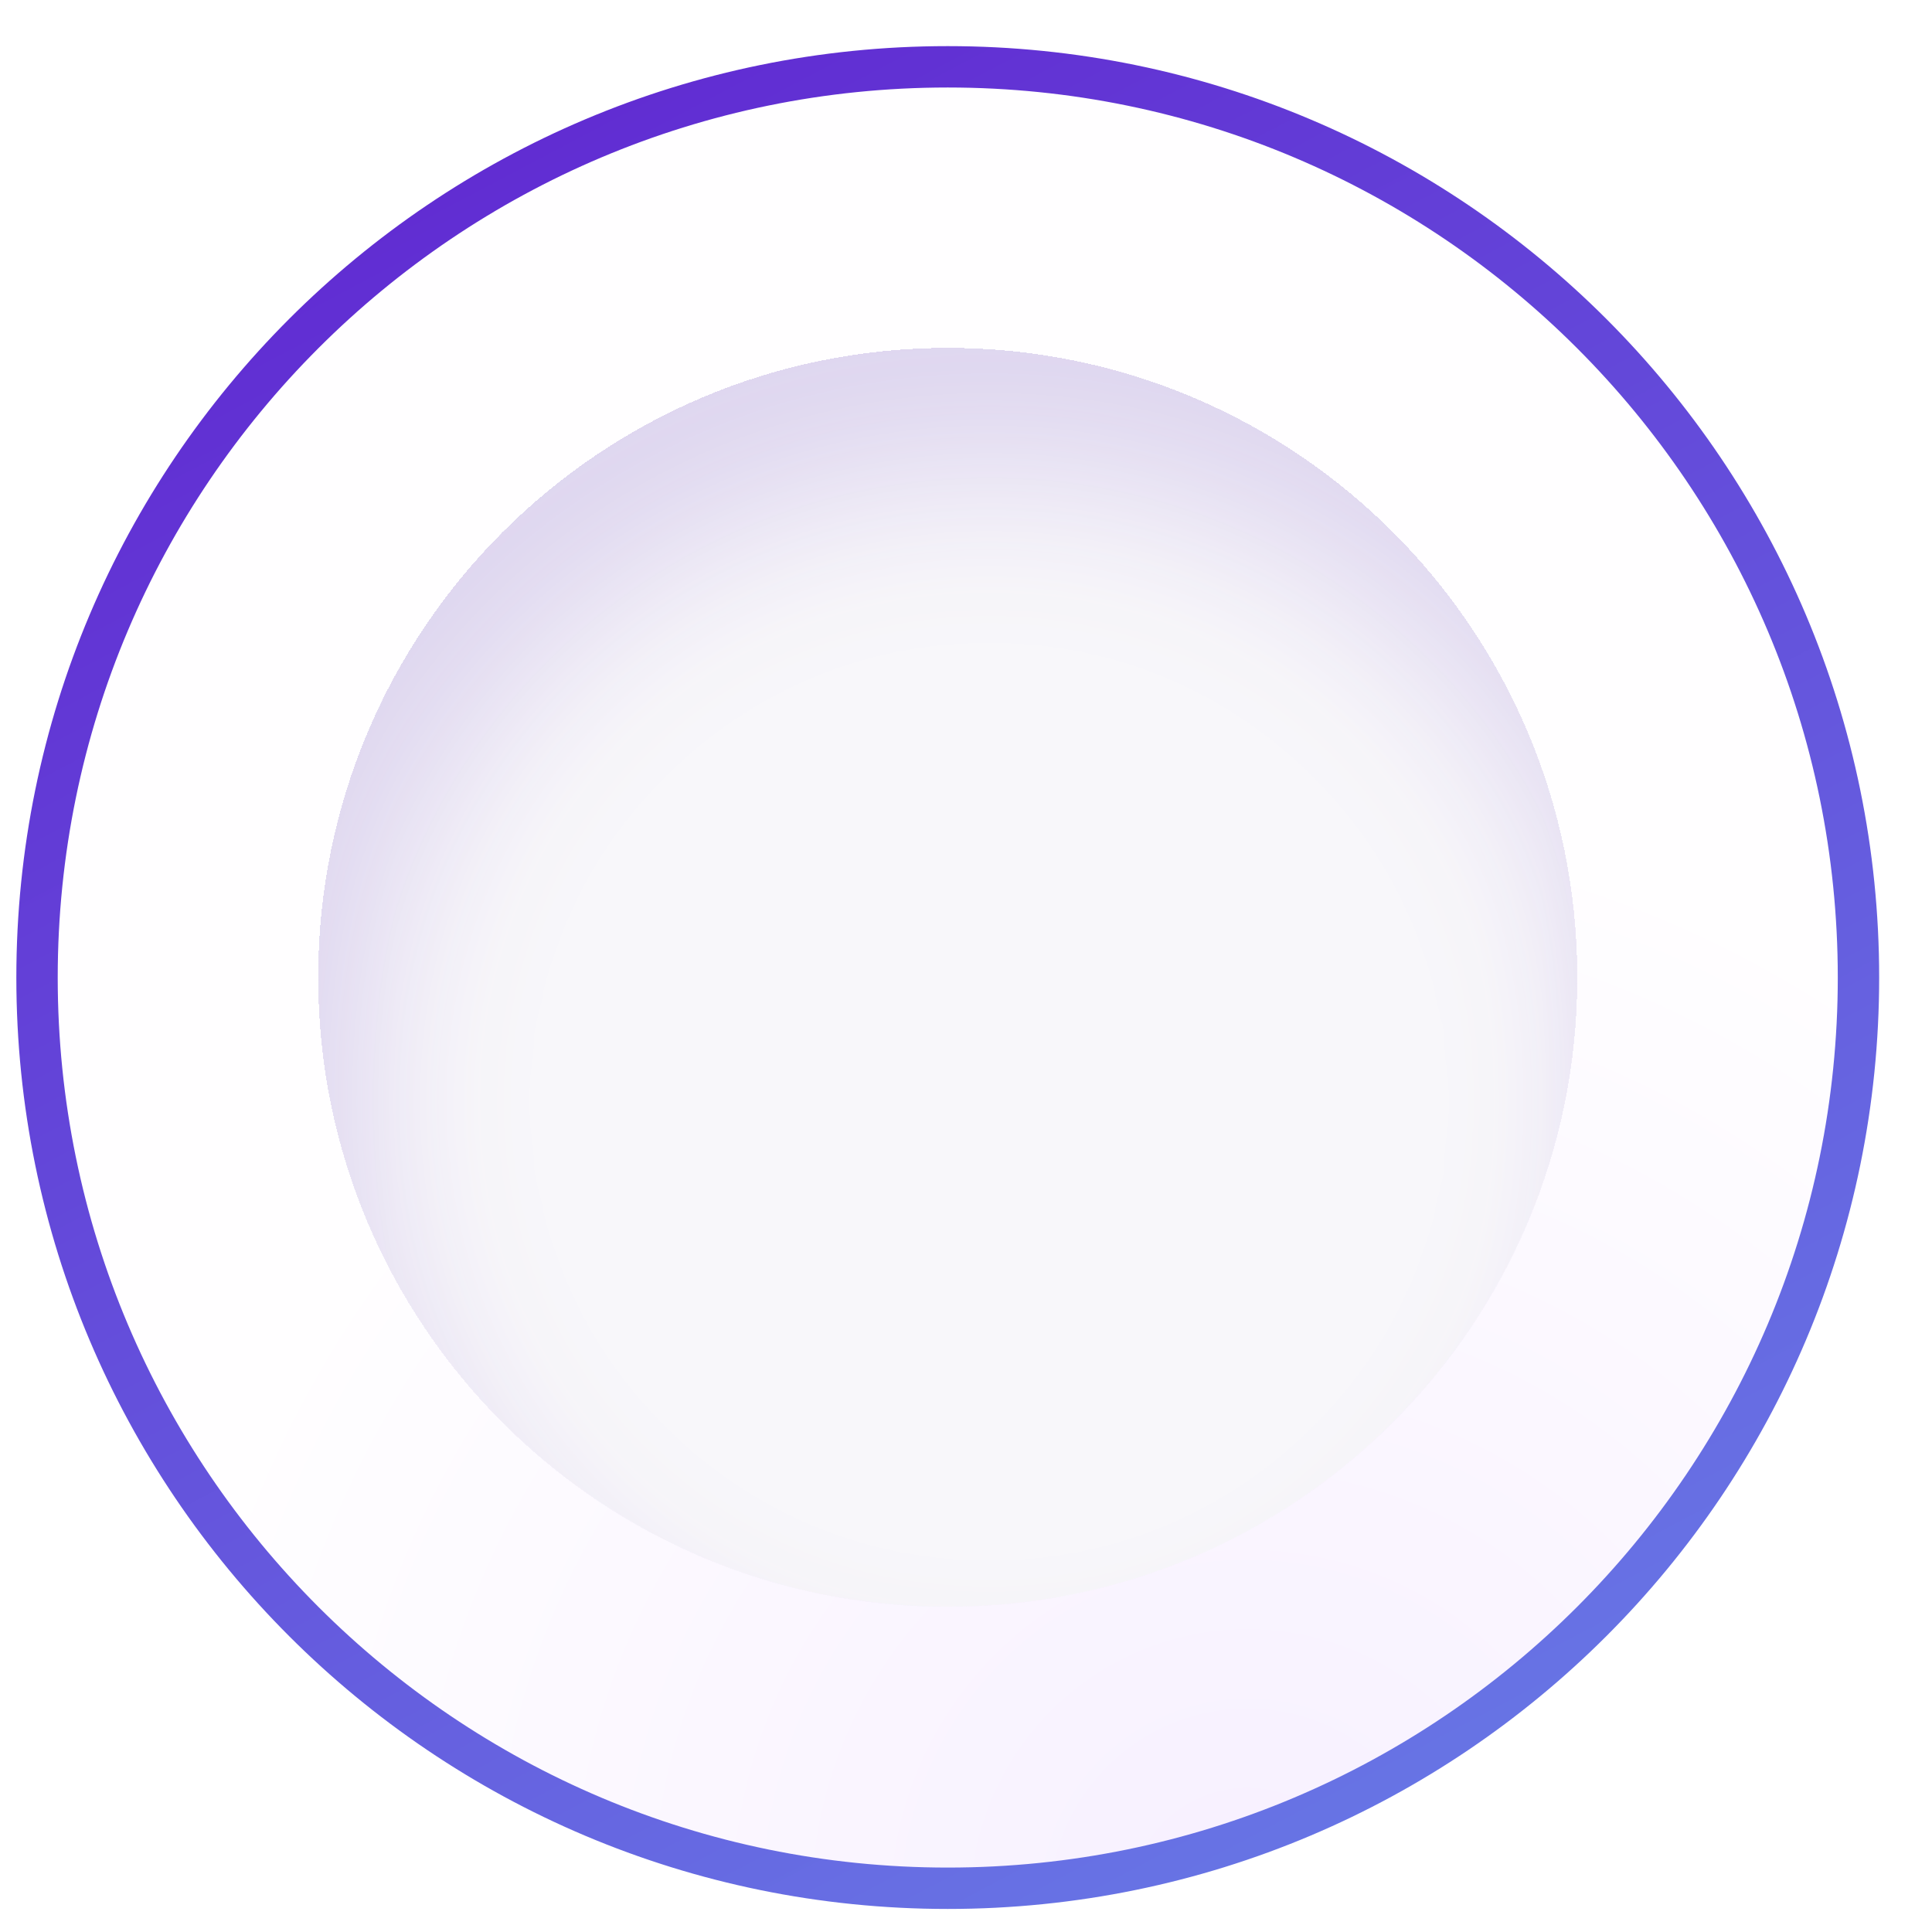
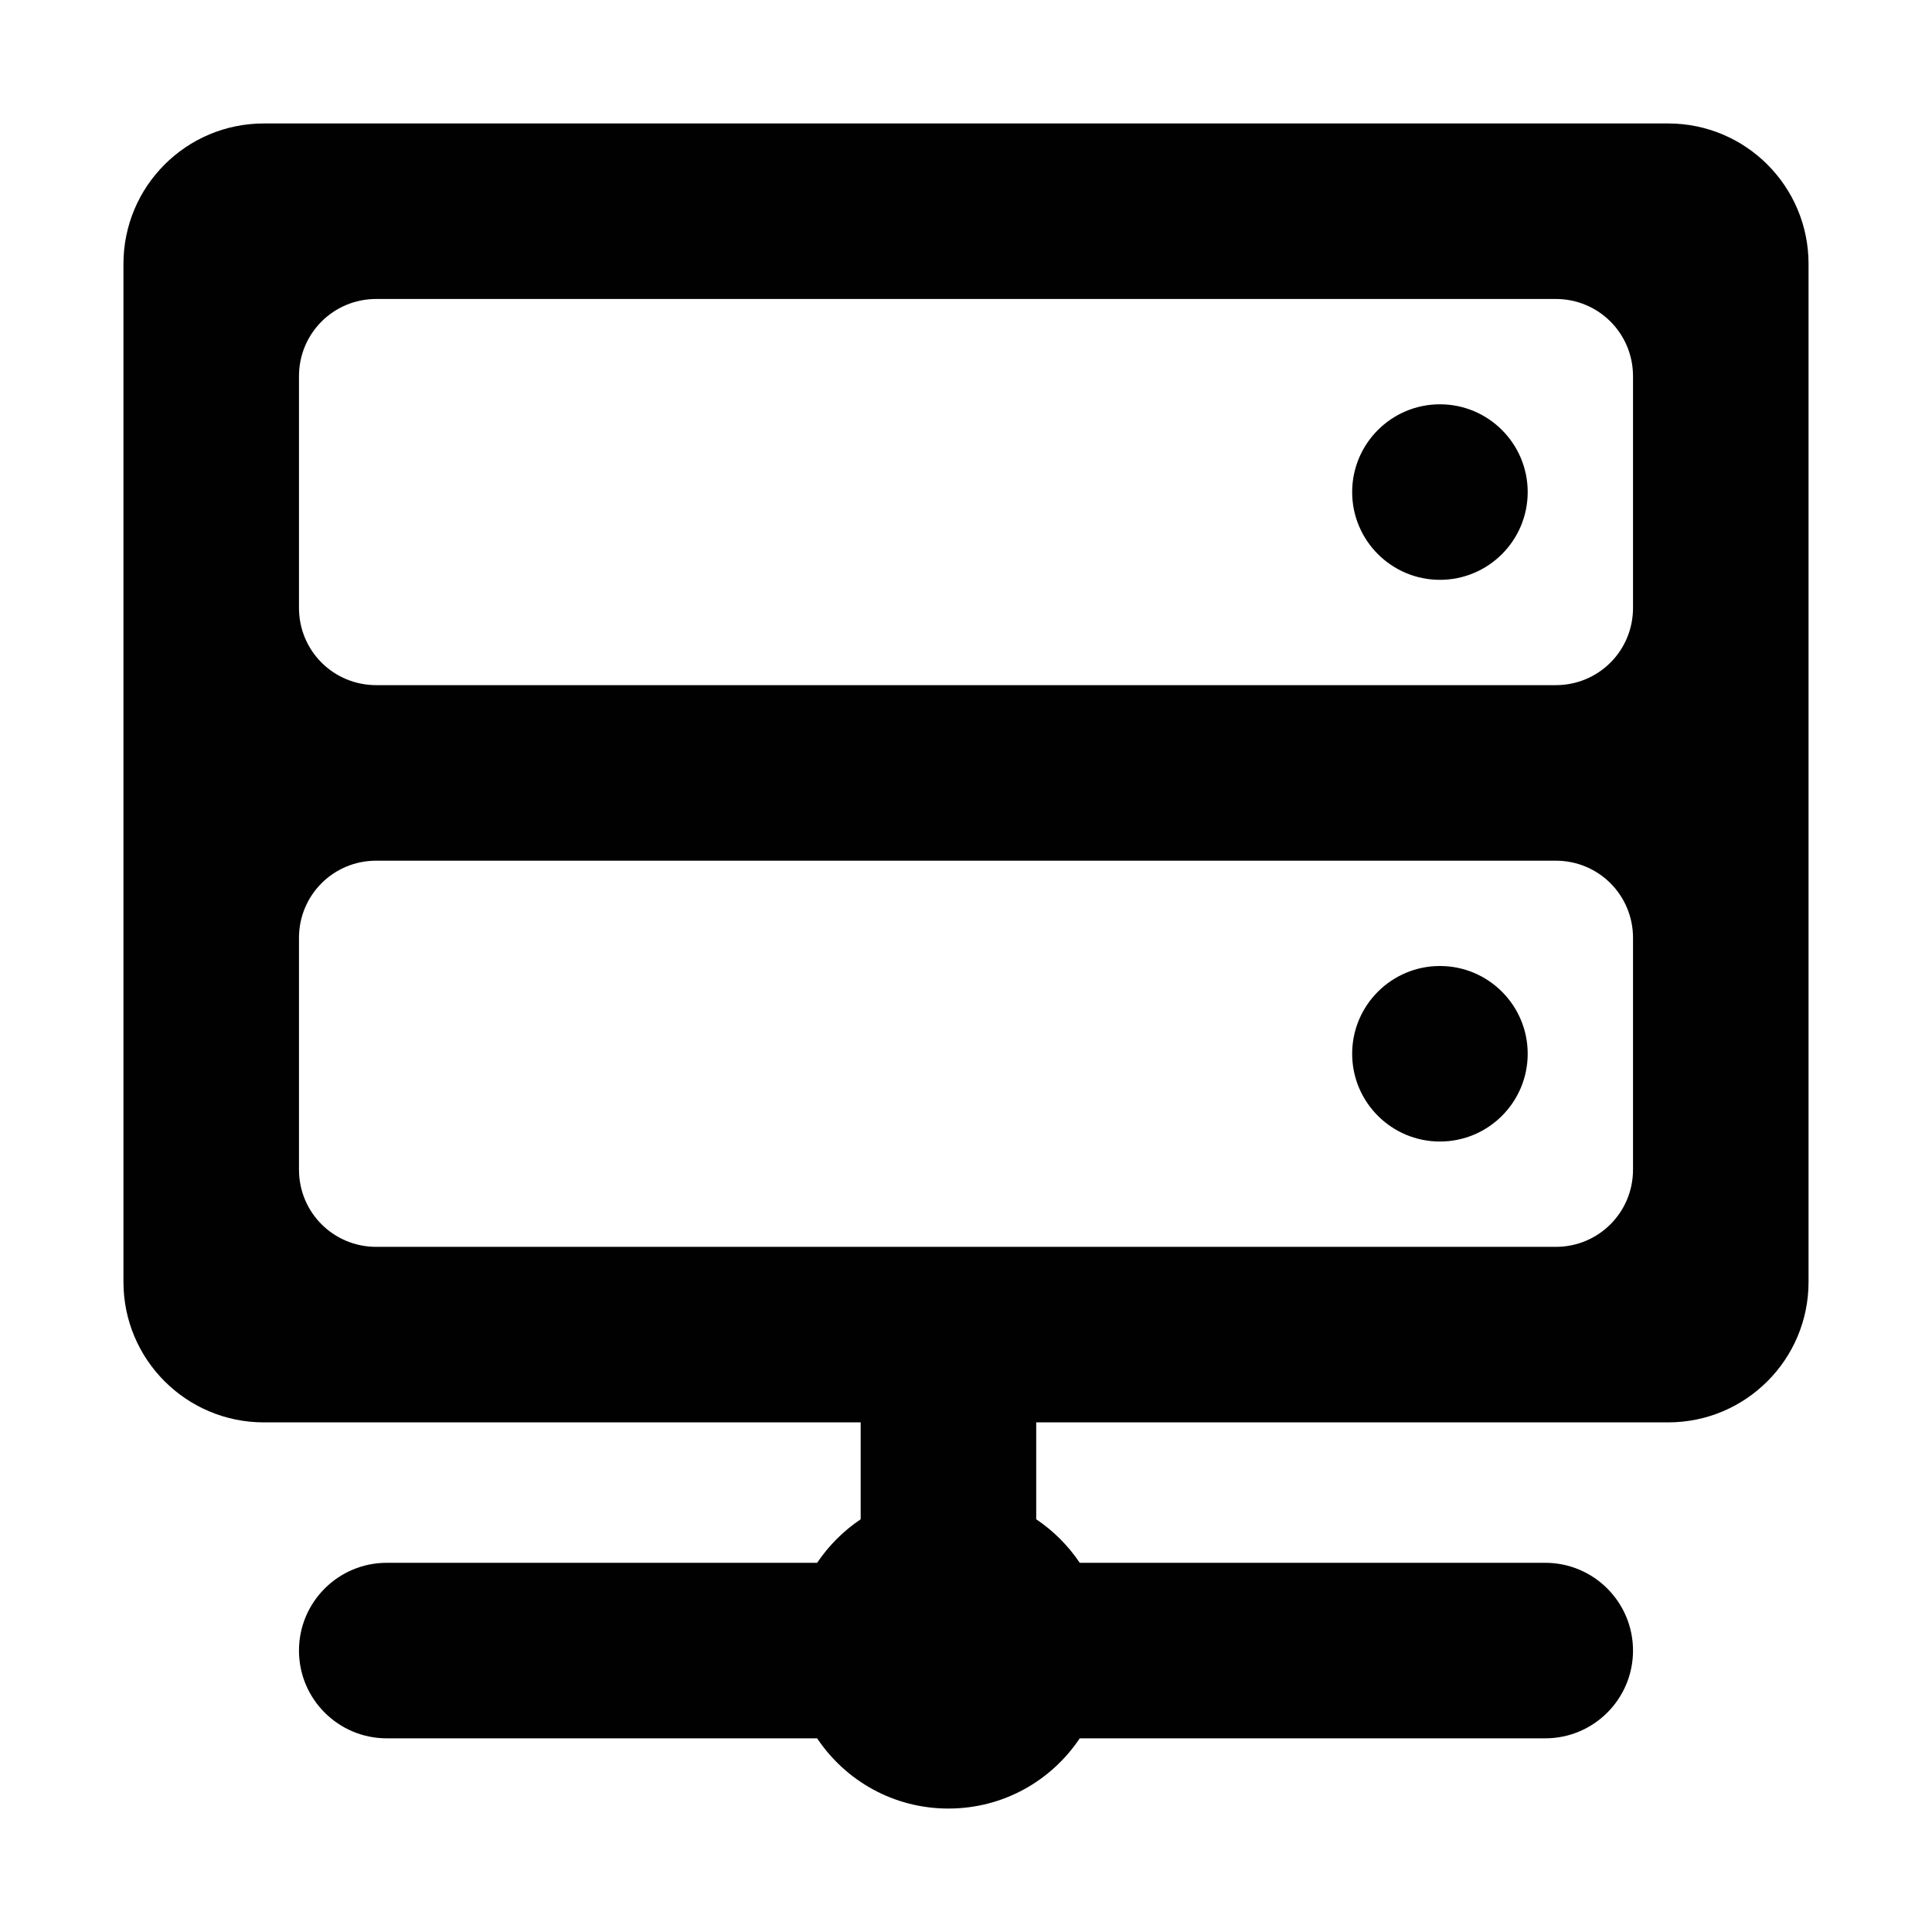
- <svg xmlns="http://www.w3.org/2000/svg" width="36" height="36" viewBox="0 0 36 36" fill="none">
-   <path d="M34.63 18.215C34.63 27.587 27.032 35.185 17.66 35.185C8.288 35.185 0.69 27.587 0.69 18.215C0.69 8.843 8.288 1.245 17.66 1.245C27.032 1.245 34.63 8.843 34.63 18.215Z" fill="url(#paint0_radial_606_25234)" stroke="url(#paint1_linear_606_25234)" stroke-width="0.771" />
-   <g filter="url(#filter0_i_606_25234)">
-     <ellipse cx="17.66" cy="18.214" rx="11.724" ry="11.724" fill="#F8F7FA" />
-   </g>
-   <defs>
-     <filter id="filter0_i_606_25234" x="5.937" y="6.49" width="24.219" height="25.762" filterUnits="userSpaceOnUse" color-interpolation-filters="sRGB">
-       <feFlood flood-opacity="0" result="BackgroundImageFix" />
-       <feBlend mode="normal" in="SourceGraphic" in2="BackgroundImageFix" result="shape" />
-       <feColorMatrix in="SourceAlpha" type="matrix" values="0 0 0 0 0 0 0 0 0 0 0 0 0 0 0 0 0 0 127 0" result="hardAlpha" />
-       <feOffset dx="0.771" dy="2.314" />
-       <feGaussianBlur stdDeviation="1.543" />
-       <feComposite in2="hardAlpha" operator="arithmetic" k2="-1" k3="1" />
-       <feColorMatrix type="matrix" values="0 0 0 0 0.869 0 0 0 0 0.837 0 0 0 0 0.937 0 0 0 1 0" />
-       <feBlend mode="normal" in2="shape" result="effect1_innerShadow_606_25234" />
-     </filter>
-     <radialGradient id="paint0_radial_606_25234" cx="0" cy="0" r="1" gradientUnits="userSpaceOnUse" gradientTransform="translate(23.3604 35.5708) rotate(74.4382) scale(20.7766 20.7764)">
-       <stop stop-color="#F7F0FF" />
-       <stop offset="1" stop-color="#FFFEFF" />
-     </radialGradient>
-     <linearGradient id="paint1_linear_606_25234" x1="7.699" y1="3.363" x2="26.241" y2="38.508" gradientUnits="userSpaceOnUse">
-       <stop stop-color="#612CD2" />
-       <stop offset="1" stop-color="#687DE7" />
-     </linearGradient>
-   </defs>
+ <svg xmlns="http://www.w3.org/2000/svg" enable-background="new 0 0 500 500" height="500px" id="Layer_1" version="1.1" viewBox="0 0 500 500" width="500px" xml:space="preserve">
+   <path clip-rule="evenodd" d="M349.938,127.345c0,12.539,10.18,22.715,22.717,22.715  c12.535,0,22.711-10.177,22.711-22.715c0-12.536-10.176-22.713-22.711-22.713C360.118,104.632,349.938,114.809,349.938,127.345z   M349.938,272.715c0,12.537,10.18,22.712,22.717,22.712c12.535,0,22.711-10.175,22.711-22.712c0-12.54-10.176-22.715-22.711-22.715  C360.118,250,349.938,260.175,349.938,272.715z M31.949,331.771c0,20.074,16.264,36.341,36.34,36.341h154.454v25.072  c-4.453,2.999-8.269,6.815-11.268,11.268H100.089c-12.537,0-22.714,10.179-22.714,22.716c0,12.535,10.177,22.711,22.714,22.711  h111.386c7.355,10.997,19.804,18.172,33.981,18.172c14.18,0,26.616-7.175,33.983-18.172h120.469  c12.54,0,22.715-10.176,22.715-22.711c0-12.537-10.175-22.716-22.715-22.716H279.44c-3-4.452-6.817-8.269-11.269-11.268v-25.072  h163.539c20.078,0,36.34-16.267,36.34-36.341V68.29c0-20.077-16.262-36.34-36.34-36.34H68.29c-20.077,0-36.34,16.264-36.34,36.34  V331.771z M97.367,77.375h305.267c11.084,0,19.99,8.905,19.99,19.991v59.959c0,11.086-8.906,19.991-19.99,19.991H97.367  c-11.083,0-19.991-8.905-19.991-19.991V97.367C77.375,86.28,86.284,77.375,97.367,77.375z M97.367,222.744h305.267  c11.084,0,19.99,8.904,19.99,19.989v59.961c0,11.081-8.906,19.991-19.99,19.991H97.367c-11.083,0-19.991-8.91-19.991-19.991v-59.961  C77.375,231.648,86.284,222.744,97.367,222.744z" fill="#010101" fill-rule="evenodd" />
</svg>
